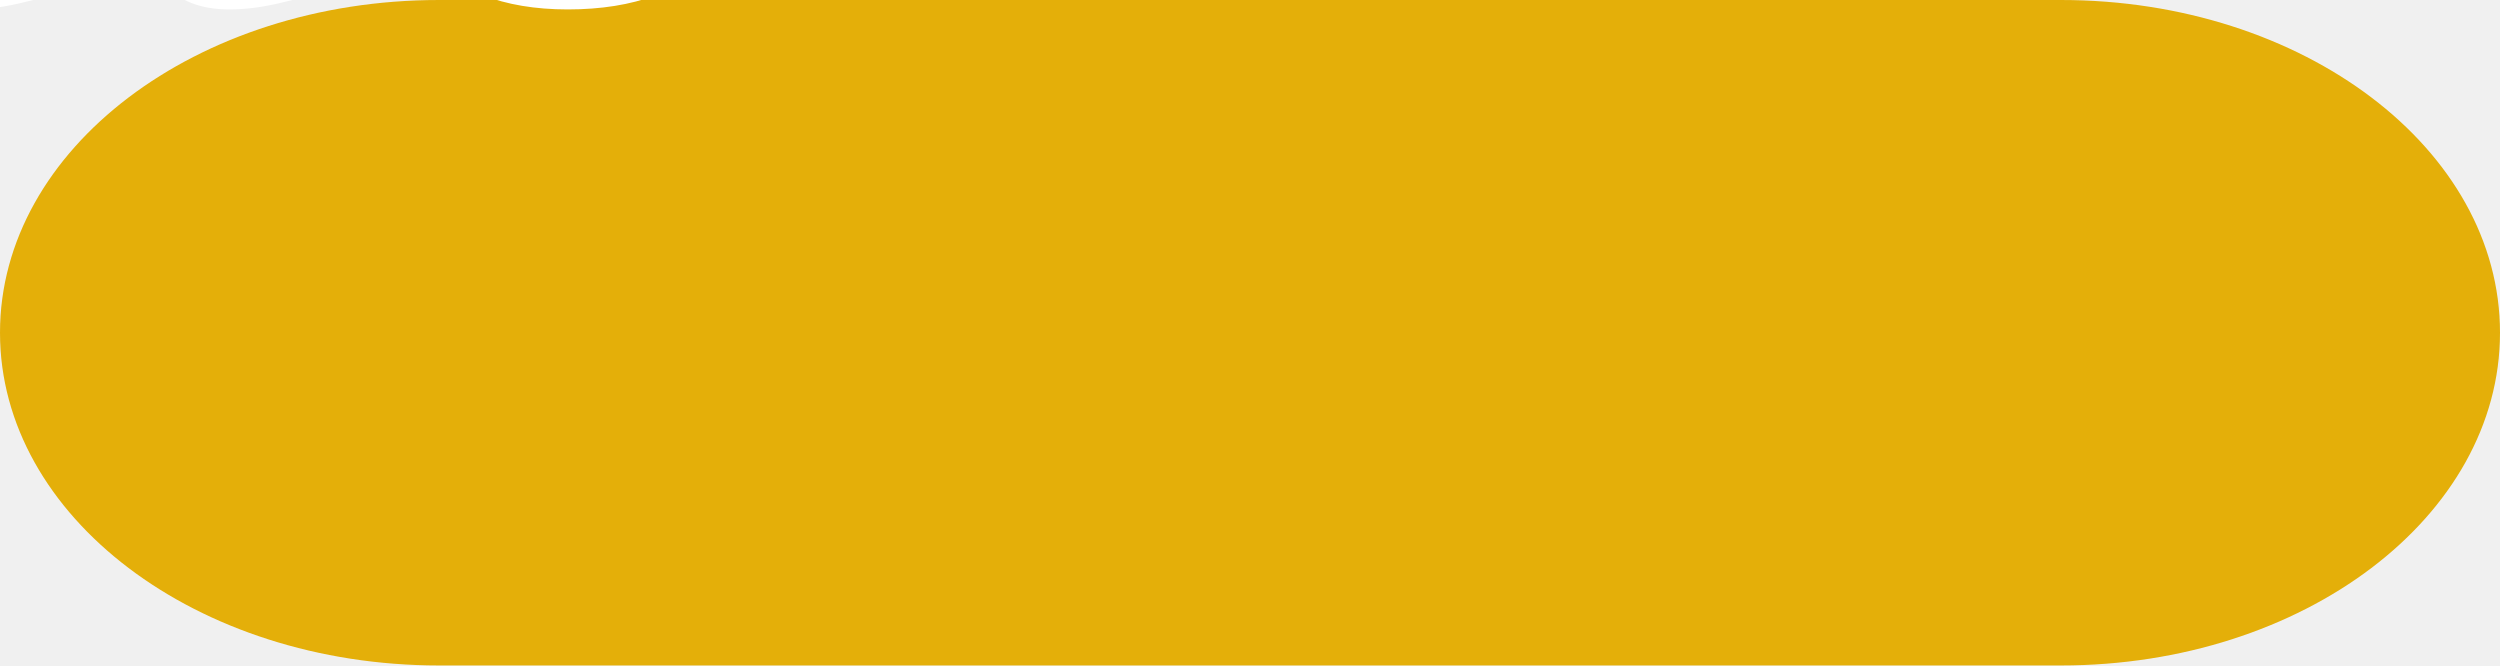
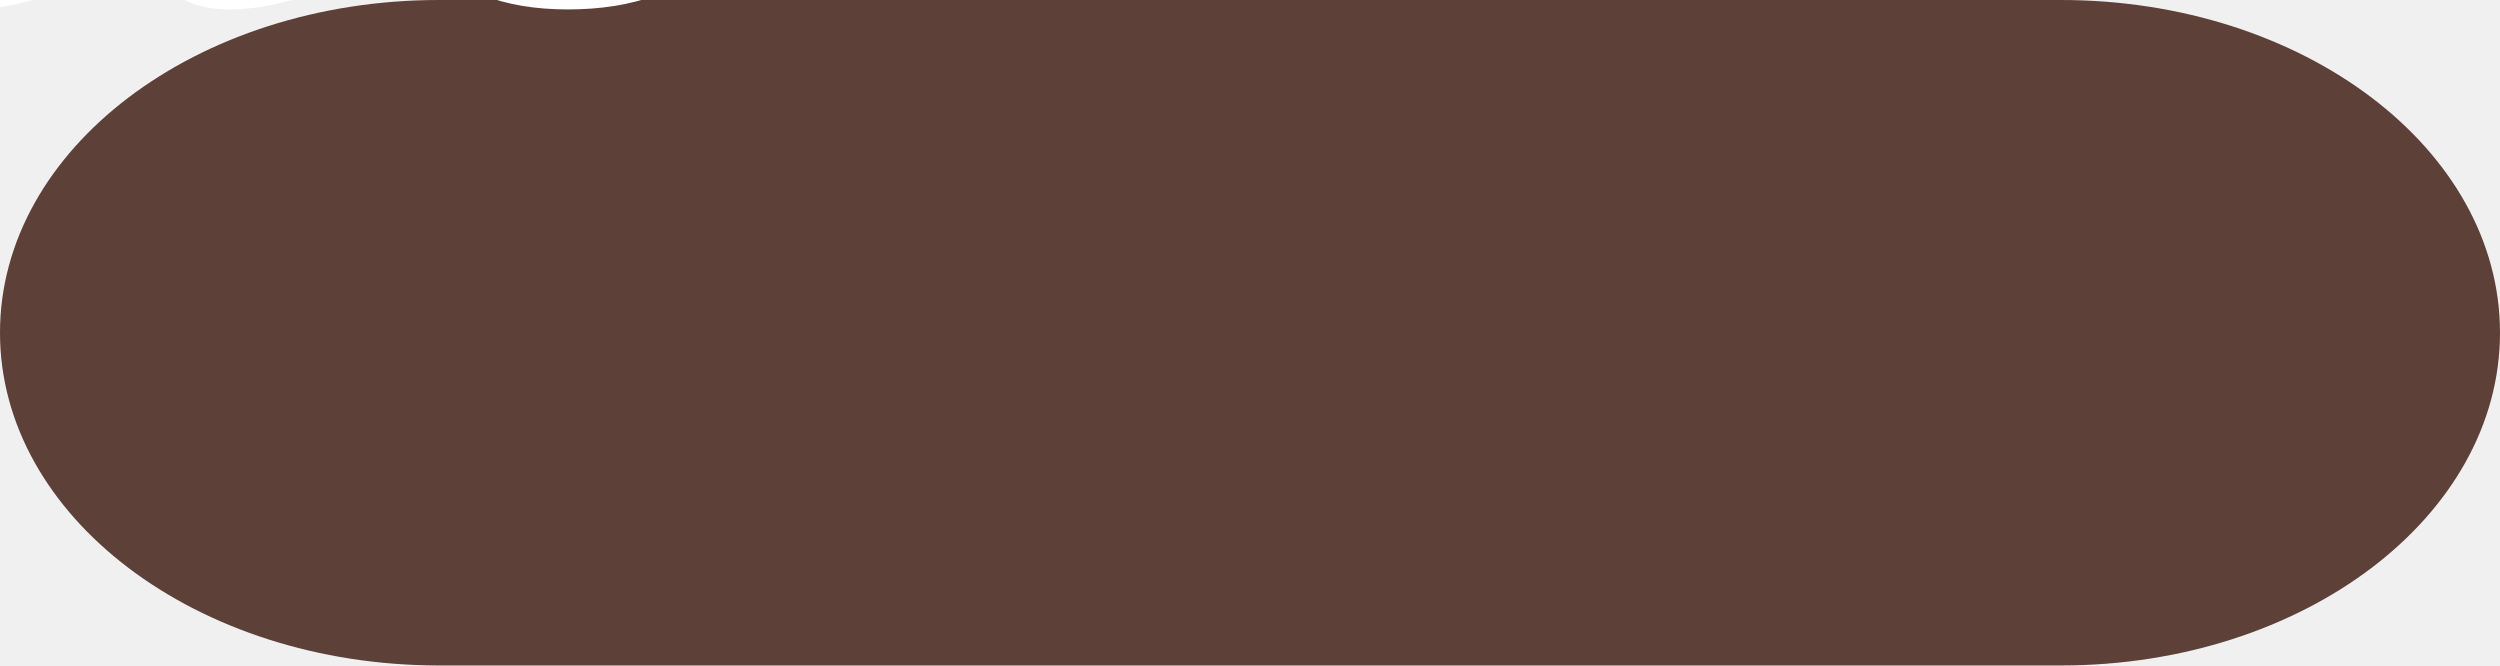
<svg xmlns="http://www.w3.org/2000/svg" id="widget-control-button" font-size="17" class="widget-control" data-name="Layer 1">
-   <rect class="widget-size-container" width="100%" height="100%" rx="8" ry="8" fill="#E4AF09" />
+   <rect class="widget-size-container" width="100%" height="100%" rx="8" ry="8" fill="#5D4037" />
  <text class="widget-editable-text" text-anchor="middle" alignment-baseline="middle" fill="#fff" data-name="Tab Label">
    Button
  </text>
</svg>
